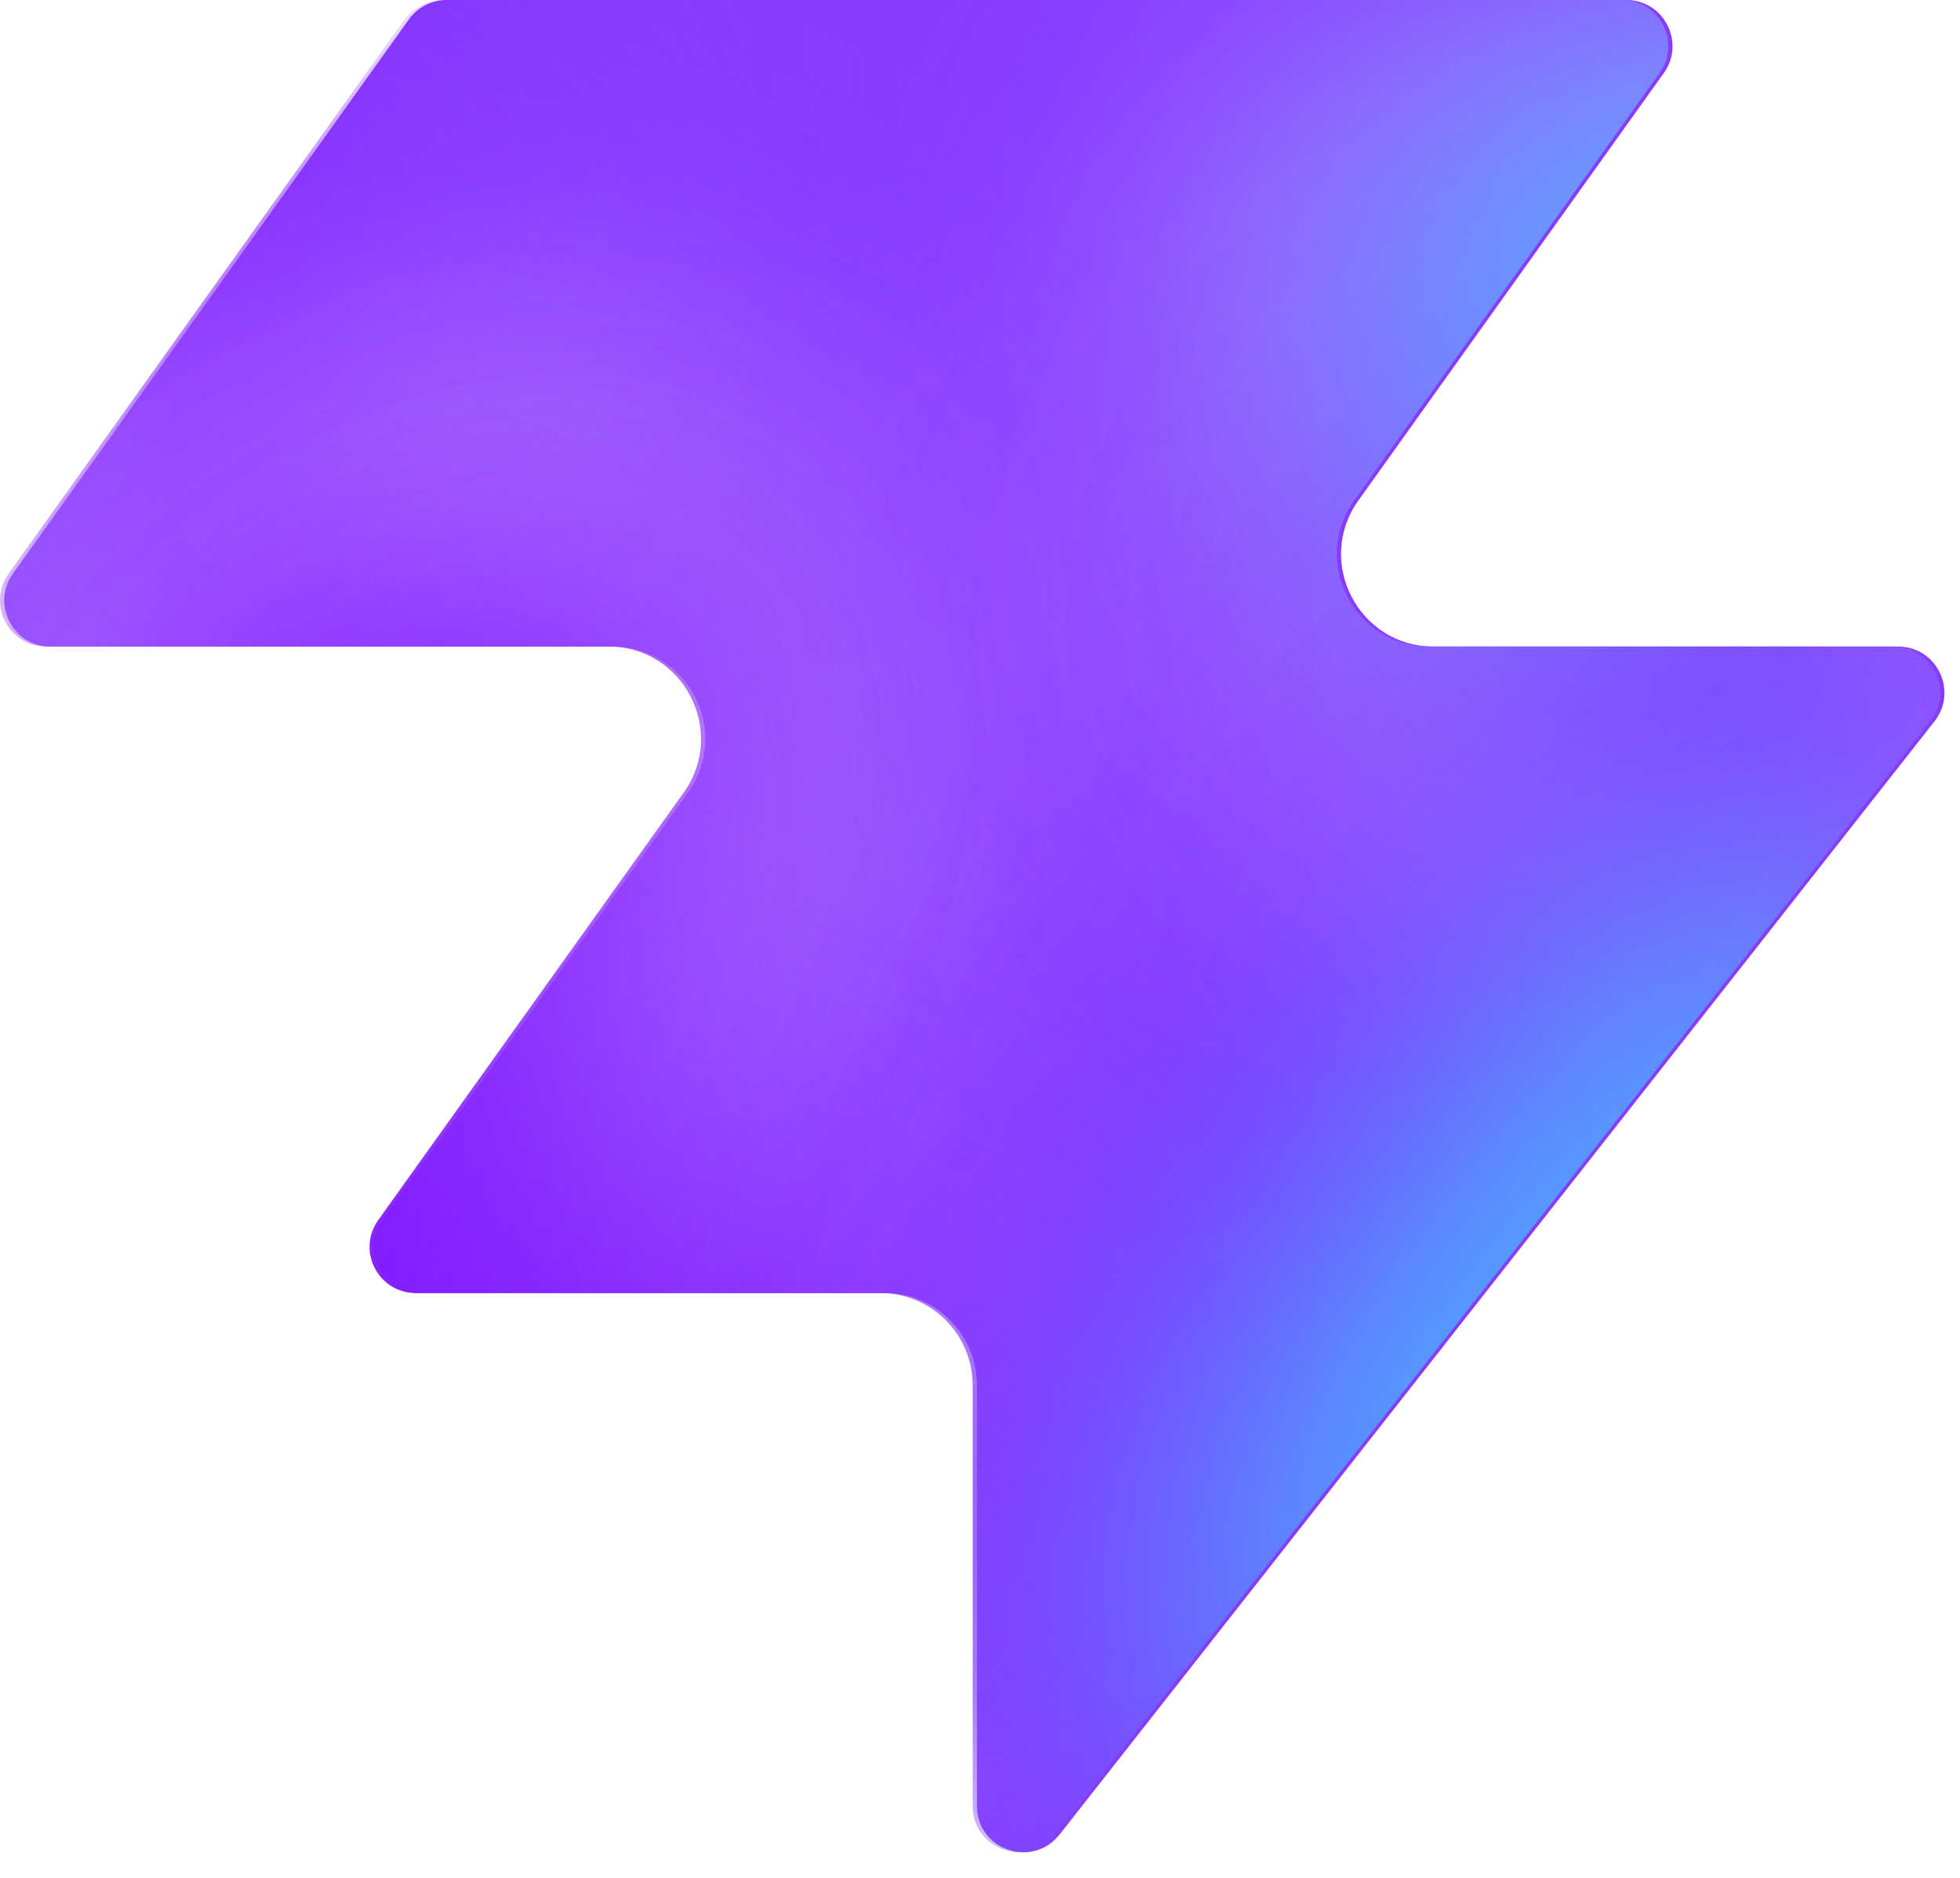
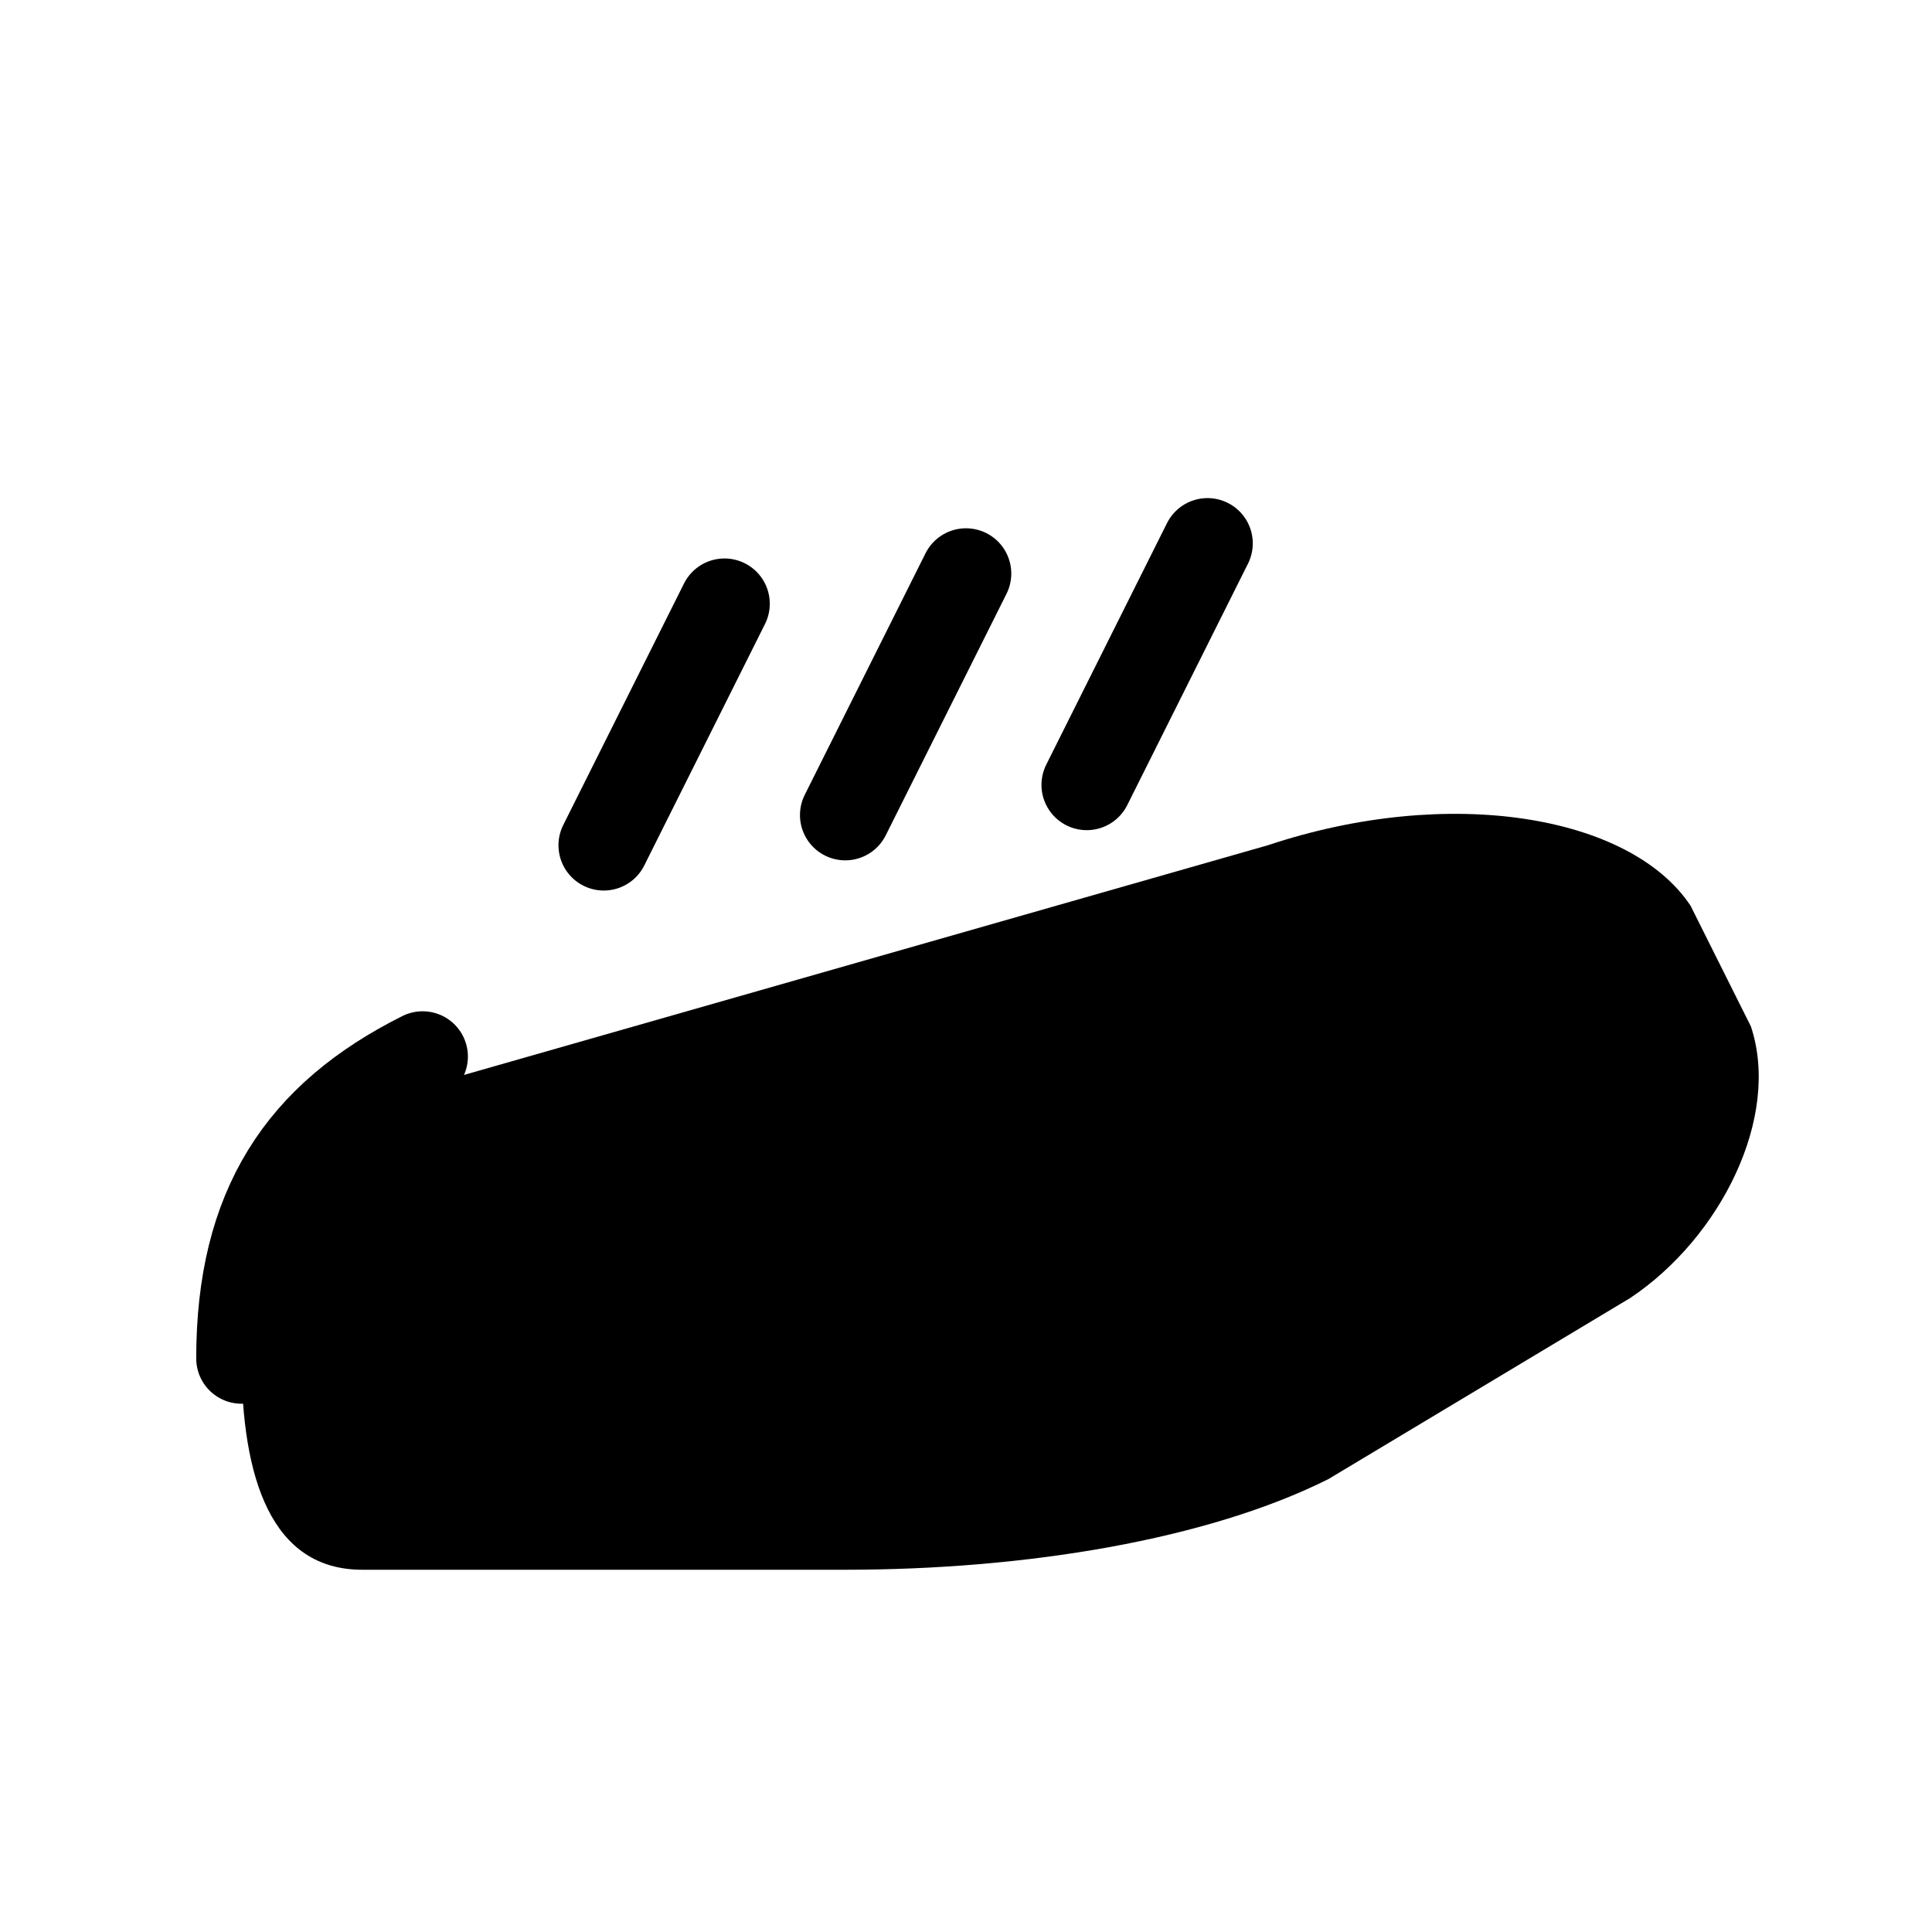
- <svg xmlns="http://www.w3.org/2000/svg" width="48" height="46" fill="none" viewBox="0 0 48 46">
-   <path fill="#863bff" d="M25.946 44.938c-.664.845-2.021.375-2.021-.698V33.937a2.26 2.26 0 0 0-2.262-2.262H10.287c-.92 0-1.456-1.04-.92-1.788l7.48-10.471c1.07-1.497 0-3.578-1.842-3.578H1.237c-.92 0-1.456-1.04-.92-1.788L10.013.474c.214-.297.556-.474.92-.474h28.894c.92 0 1.456 1.04.92 1.788l-7.48 10.471c-1.07 1.498 0 3.579 1.842 3.579h11.377c.943 0 1.473 1.088.89 1.83L25.947 44.94z" style="fill:#863bff;fill:color(display-p3 .525 .23 1);fill-opacity:1" />
-   <mask id="a" width="48" height="46" x="0" y="0" maskUnits="userSpaceOnUse" style="mask-type:alpha">
-     <path fill="#000" d="M25.842 44.938c-.664.844-2.021.375-2.021-.698V33.937a2.26 2.26 0 0 0-2.262-2.262H10.183c-.92 0-1.456-1.04-.92-1.788l7.48-10.471c1.07-1.498 0-3.579-1.842-3.579H1.133c-.92 0-1.456-1.04-.92-1.787L9.91.473c.214-.297.556-.474.92-.474h28.894c.92 0 1.456 1.04.92 1.788l-7.48 10.471c-1.07 1.498 0 3.578 1.842 3.578h11.377c.943 0 1.473 1.088.89 1.832L25.843 44.94z" style="fill:#000;fill-opacity:1" />
-   </mask>
-   <g mask="url(#a)">
-     <g filter="url(#b)">
-       <ellipse cx="5.508" cy="14.704" fill="#ede6ff" rx="5.508" ry="14.704" style="fill:#ede6ff;fill:color(display-p3 .927 .903 1);fill-opacity:1" transform="matrix(.00324 1 1 -.00324 -4.47 31.516)" />
-     </g>
-     <g filter="url(#c)">
-       <ellipse cx="10.399" cy="29.851" fill="#ede6ff" rx="10.399" ry="29.851" style="fill:#ede6ff;fill:color(display-p3 .927 .903 1);fill-opacity:1" transform="matrix(.00324 1 1 -.00324 -39.328 7.883)" />
-     </g>
-     <g filter="url(#d)">
-       <ellipse cx="5.508" cy="30.487" fill="#7e14ff" rx="5.508" ry="30.487" style="fill:#7e14ff;fill:color(display-p3 .492 .077 1);fill-opacity:1" transform="rotate(89.814 -25.913 -14.639)scale(1 -1)" />
-     </g>
-     <g filter="url(#e)">
-       <ellipse cx="5.508" cy="30.599" fill="#7e14ff" rx="5.508" ry="30.599" style="fill:#7e14ff;fill:color(display-p3 .492 .077 1);fill-opacity:1" transform="rotate(89.814 -32.644 -3.334)scale(1 -1)" />
-     </g>
-     <g filter="url(#f)">
-       <ellipse cx="5.508" cy="30.599" fill="#7e14ff" rx="5.508" ry="30.599" style="fill:#7e14ff;fill:color(display-p3 .492 .077 1);fill-opacity:1" transform="matrix(.00324 1 1 -.00324 -34.34 30.47)" />
-     </g>
-     <g filter="url(#g)">
-       <ellipse cx="14.072" cy="22.078" fill="#ede6ff" rx="14.072" ry="22.078" style="fill:#ede6ff;fill:color(display-p3 .927 .903 1);fill-opacity:1" transform="rotate(93.35 24.506 48.493)scale(-1 1)" />
-     </g>
-     <g filter="url(#h)">
-       <ellipse cx="3.47" cy="21.501" fill="#7e14ff" rx="3.47" ry="21.501" style="fill:#7e14ff;fill:color(display-p3 .492 .077 1);fill-opacity:1" transform="rotate(89.009 28.708 47.59)scale(-1 1)" />
-     </g>
-     <g filter="url(#i)">
-       <ellipse cx="3.47" cy="21.501" fill="#7e14ff" rx="3.47" ry="21.501" style="fill:#7e14ff;fill:color(display-p3 .492 .077 1);fill-opacity:1" transform="rotate(89.009 28.708 47.59)scale(-1 1)" />
-     </g>
-     <g filter="url(#j)">
-       <ellipse cx=".387" cy="8.972" fill="#7e14ff" rx="4.407" ry="29.108" style="fill:#7e14ff;fill:color(display-p3 .492 .077 1);fill-opacity:1" transform="rotate(39.51 .387 8.972)" />
-     </g>
-     <g filter="url(#k)">
-       <ellipse cx="47.523" cy="-6.092" fill="#7e14ff" rx="4.407" ry="29.108" style="fill:#7e14ff;fill:color(display-p3 .492 .077 1);fill-opacity:1" transform="rotate(37.892 47.523 -6.092)" />
-     </g>
-     <g filter="url(#l)">
-       <ellipse cx="41.412" cy="6.333" fill="#47bfff" rx="5.971" ry="9.665" style="fill:#47bfff;fill:color(display-p3 .28 .748 1);fill-opacity:1" transform="rotate(37.892 41.412 6.333)" />
-     </g>
-     <g filter="url(#m)">
-       <ellipse cx="-1.879" cy="38.332" fill="#7e14ff" rx="4.407" ry="29.108" style="fill:#7e14ff;fill:color(display-p3 .492 .077 1);fill-opacity:1" transform="rotate(37.892 -1.88 38.332)" />
-     </g>
-     <g filter="url(#n)">
-       <ellipse cx="-1.879" cy="38.332" fill="#7e14ff" rx="4.407" ry="29.108" style="fill:#7e14ff;fill:color(display-p3 .492 .077 1);fill-opacity:1" transform="rotate(37.892 -1.88 38.332)" />
-     </g>
-     <g filter="url(#o)">
-       <ellipse cx="35.651" cy="29.907" fill="#7e14ff" rx="4.407" ry="29.108" style="fill:#7e14ff;fill:color(display-p3 .492 .077 1);fill-opacity:1" transform="rotate(37.892 35.651 29.907)" />
-     </g>
-     <g filter="url(#p)">
-       <ellipse cx="38.418" cy="32.4" fill="#47bfff" rx="5.971" ry="15.297" style="fill:#47bfff;fill:color(display-p3 .28 .748 1);fill-opacity:1" transform="rotate(37.892 38.418 32.4)" />
-     </g>
-   </g>
-   <defs>
-     <filter id="b" width="60.045" height="41.654" x="-19.77" y="16.149" color-interpolation-filters="sRGB" filterUnits="userSpaceOnUse">
-       <feFlood flood-opacity="0" result="BackgroundImageFix" />
-       <feBlend in="SourceGraphic" in2="BackgroundImageFix" result="shape" />
-       <feGaussianBlur result="effect1_foregroundBlur_2002_17158" stdDeviation="7.659" />
-     </filter>
-     <filter id="c" width="90.34" height="51.437" x="-54.613" y="-7.533" color-interpolation-filters="sRGB" filterUnits="userSpaceOnUse">
-       <feFlood flood-opacity="0" result="BackgroundImageFix" />
-       <feBlend in="SourceGraphic" in2="BackgroundImageFix" result="shape" />
-       <feGaussianBlur result="effect1_foregroundBlur_2002_17158" stdDeviation="7.659" />
-     </filter>
-     <filter id="d" width="79.355" height="29.4" x="-49.64" y="2.03" color-interpolation-filters="sRGB" filterUnits="userSpaceOnUse">
-       <feFlood flood-opacity="0" result="BackgroundImageFix" />
-       <feBlend in="SourceGraphic" in2="BackgroundImageFix" result="shape" />
-       <feGaussianBlur result="effect1_foregroundBlur_2002_17158" stdDeviation="4.596" />
-     </filter>
-     <filter id="e" width="79.579" height="29.4" x="-45.045" y="20.029" color-interpolation-filters="sRGB" filterUnits="userSpaceOnUse">
-       <feFlood flood-opacity="0" result="BackgroundImageFix" />
-       <feBlend in="SourceGraphic" in2="BackgroundImageFix" result="shape" />
-       <feGaussianBlur result="effect1_foregroundBlur_2002_17158" stdDeviation="4.596" />
-     </filter>
-     <filter id="f" width="79.579" height="29.4" x="-43.513" y="21.178" color-interpolation-filters="sRGB" filterUnits="userSpaceOnUse">
-       <feFlood flood-opacity="0" result="BackgroundImageFix" />
-       <feBlend in="SourceGraphic" in2="BackgroundImageFix" result="shape" />
-       <feGaussianBlur result="effect1_foregroundBlur_2002_17158" stdDeviation="4.596" />
-     </filter>
-     <filter id="g" width="74.749" height="58.852" x="15.756" y="-17.901" color-interpolation-filters="sRGB" filterUnits="userSpaceOnUse">
-       <feFlood flood-opacity="0" result="BackgroundImageFix" />
-       <feBlend in="SourceGraphic" in2="BackgroundImageFix" result="shape" />
-       <feGaussianBlur result="effect1_foregroundBlur_2002_17158" stdDeviation="7.659" />
-     </filter>
-     <filter id="h" width="61.377" height="25.362" x="23.548" y="2.284" color-interpolation-filters="sRGB" filterUnits="userSpaceOnUse">
-       <feFlood flood-opacity="0" result="BackgroundImageFix" />
-       <feBlend in="SourceGraphic" in2="BackgroundImageFix" result="shape" />
-       <feGaussianBlur result="effect1_foregroundBlur_2002_17158" stdDeviation="4.596" />
-     </filter>
-     <filter id="i" width="61.377" height="25.362" x="23.548" y="2.284" color-interpolation-filters="sRGB" filterUnits="userSpaceOnUse">
-       <feFlood flood-opacity="0" result="BackgroundImageFix" />
-       <feBlend in="SourceGraphic" in2="BackgroundImageFix" result="shape" />
-       <feGaussianBlur result="effect1_foregroundBlur_2002_17158" stdDeviation="4.596" />
-     </filter>
-     <filter id="j" width="56.045" height="63.649" x="-27.636" y="-22.853" color-interpolation-filters="sRGB" filterUnits="userSpaceOnUse">
-       <feFlood flood-opacity="0" result="BackgroundImageFix" />
-       <feBlend in="SourceGraphic" in2="BackgroundImageFix" result="shape" />
-       <feGaussianBlur result="effect1_foregroundBlur_2002_17158" stdDeviation="4.596" />
-     </filter>
-     <filter id="k" width="54.814" height="64.646" x="20.116" y="-38.415" color-interpolation-filters="sRGB" filterUnits="userSpaceOnUse">
-       <feFlood flood-opacity="0" result="BackgroundImageFix" />
-       <feBlend in="SourceGraphic" in2="BackgroundImageFix" result="shape" />
-       <feGaussianBlur result="effect1_foregroundBlur_2002_17158" stdDeviation="4.596" />
-     </filter>
-     <filter id="l" width="33.541" height="35.313" x="24.641" y="-11.323" color-interpolation-filters="sRGB" filterUnits="userSpaceOnUse">
-       <feFlood flood-opacity="0" result="BackgroundImageFix" />
-       <feBlend in="SourceGraphic" in2="BackgroundImageFix" result="shape" />
-       <feGaussianBlur result="effect1_foregroundBlur_2002_17158" stdDeviation="4.596" />
-     </filter>
-     <filter id="m" width="54.814" height="64.646" x="-29.286" y="6.009" color-interpolation-filters="sRGB" filterUnits="userSpaceOnUse">
-       <feFlood flood-opacity="0" result="BackgroundImageFix" />
-       <feBlend in="SourceGraphic" in2="BackgroundImageFix" result="shape" />
-       <feGaussianBlur result="effect1_foregroundBlur_2002_17158" stdDeviation="4.596" />
-     </filter>
-     <filter id="n" width="54.814" height="64.646" x="-29.286" y="6.009" color-interpolation-filters="sRGB" filterUnits="userSpaceOnUse">
-       <feFlood flood-opacity="0" result="BackgroundImageFix" />
-       <feBlend in="SourceGraphic" in2="BackgroundImageFix" result="shape" />
-       <feGaussianBlur result="effect1_foregroundBlur_2002_17158" stdDeviation="4.596" />
-     </filter>
-     <filter id="o" width="54.814" height="64.646" x="8.244" y="-2.416" color-interpolation-filters="sRGB" filterUnits="userSpaceOnUse">
-       <feFlood flood-opacity="0" result="BackgroundImageFix" />
-       <feBlend in="SourceGraphic" in2="BackgroundImageFix" result="shape" />
-       <feGaussianBlur result="effect1_foregroundBlur_2002_17158" stdDeviation="4.596" />
-     </filter>
-     <filter id="p" width="39.409" height="43.623" x="18.713" y="10.588" color-interpolation-filters="sRGB" filterUnits="userSpaceOnUse">
-       <feFlood flood-opacity="0" result="BackgroundImageFix" />
-       <feBlend in="SourceGraphic" in2="BackgroundImageFix" result="shape" />
-       <feGaussianBlur result="effect1_foregroundBlur_2002_17158" stdDeviation="4.596" />
-     </filter>
-   </defs>
+ <svg xmlns="http://www.w3.org/2000/svg" width="32" height="32" viewBox="0 0 32 32" fill="none">
+   <path d="M4 22.5C4 20.5 5 19 7 18L21 14C24 13 27 13.5 28 15L29 17C29.5 18.5 28.5 20.5 27 21.5L22 24.5C20 25.5 17 26 14 26H6C4.5 26 4 24.5 4 22.5Z" fill="black" />
+   <path d="M10 14L12 10M14 13.5L16 9.5M18 13L20 9" stroke="black" stroke-width="1.5" stroke-linecap="round" />
+   <path d="M4 22.5C4 20 5 18.5 7 17.5" stroke="black" stroke-width="1.5" stroke-linecap="round" />
</svg>
